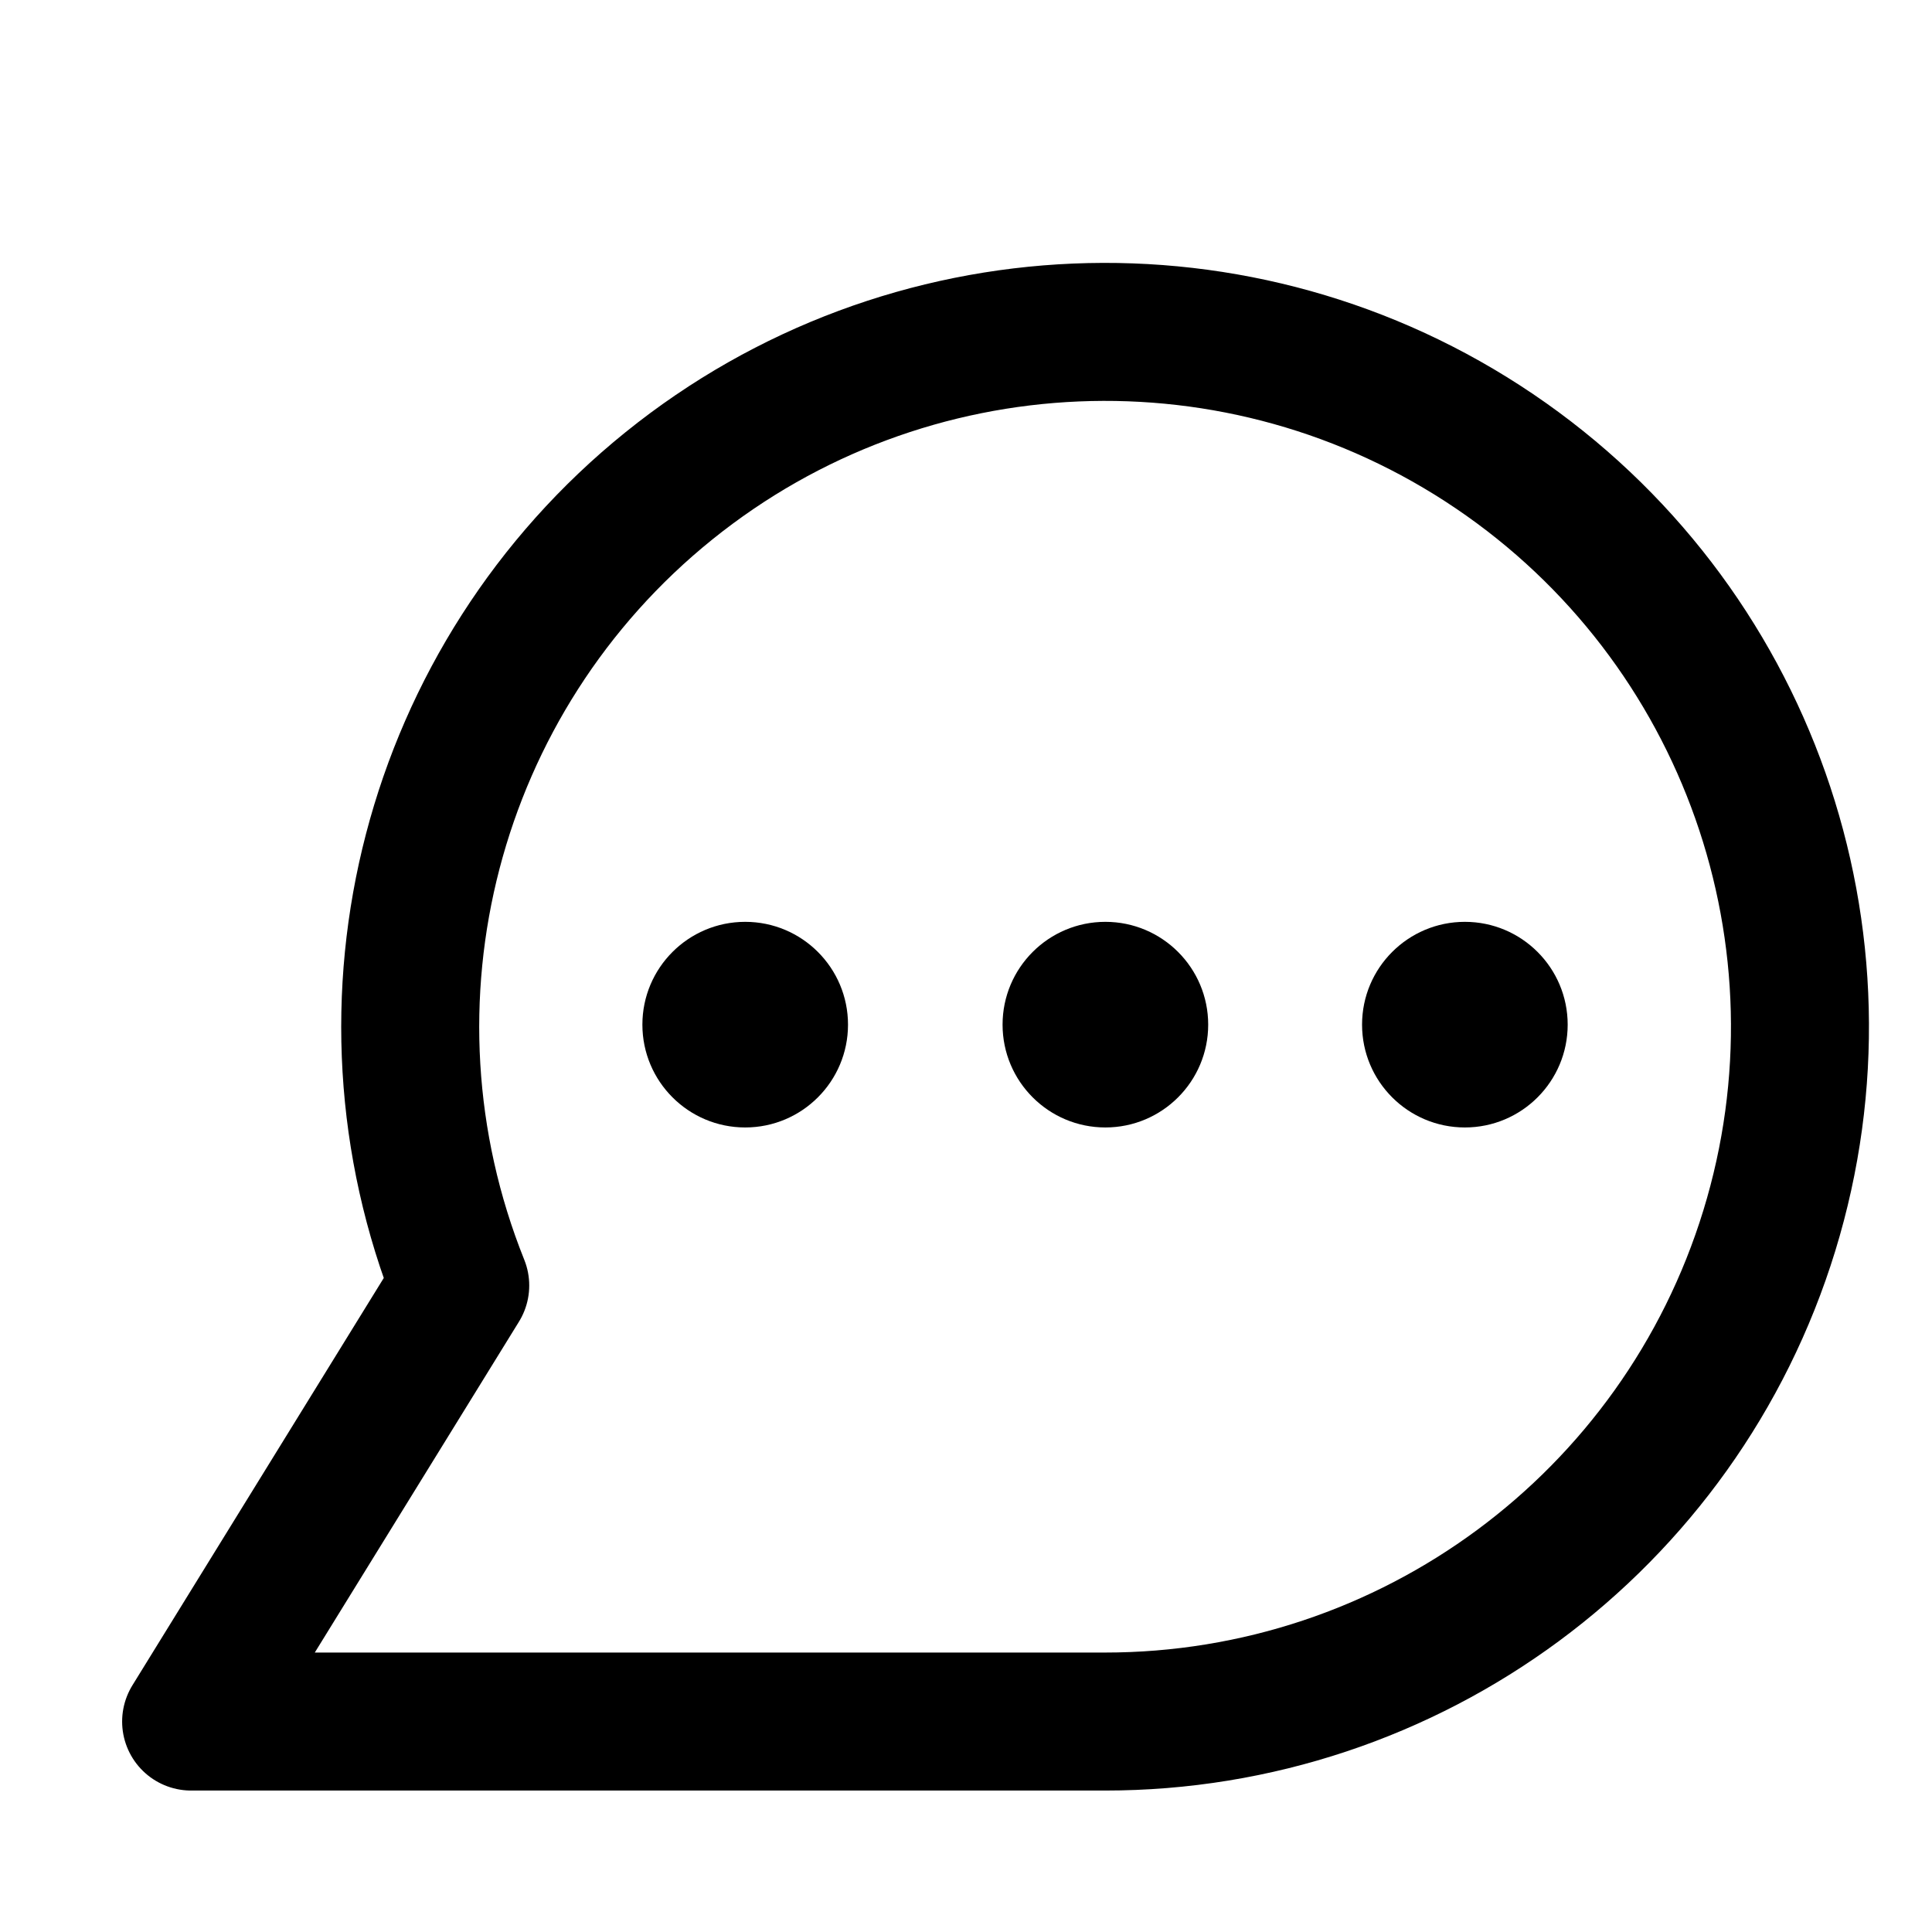
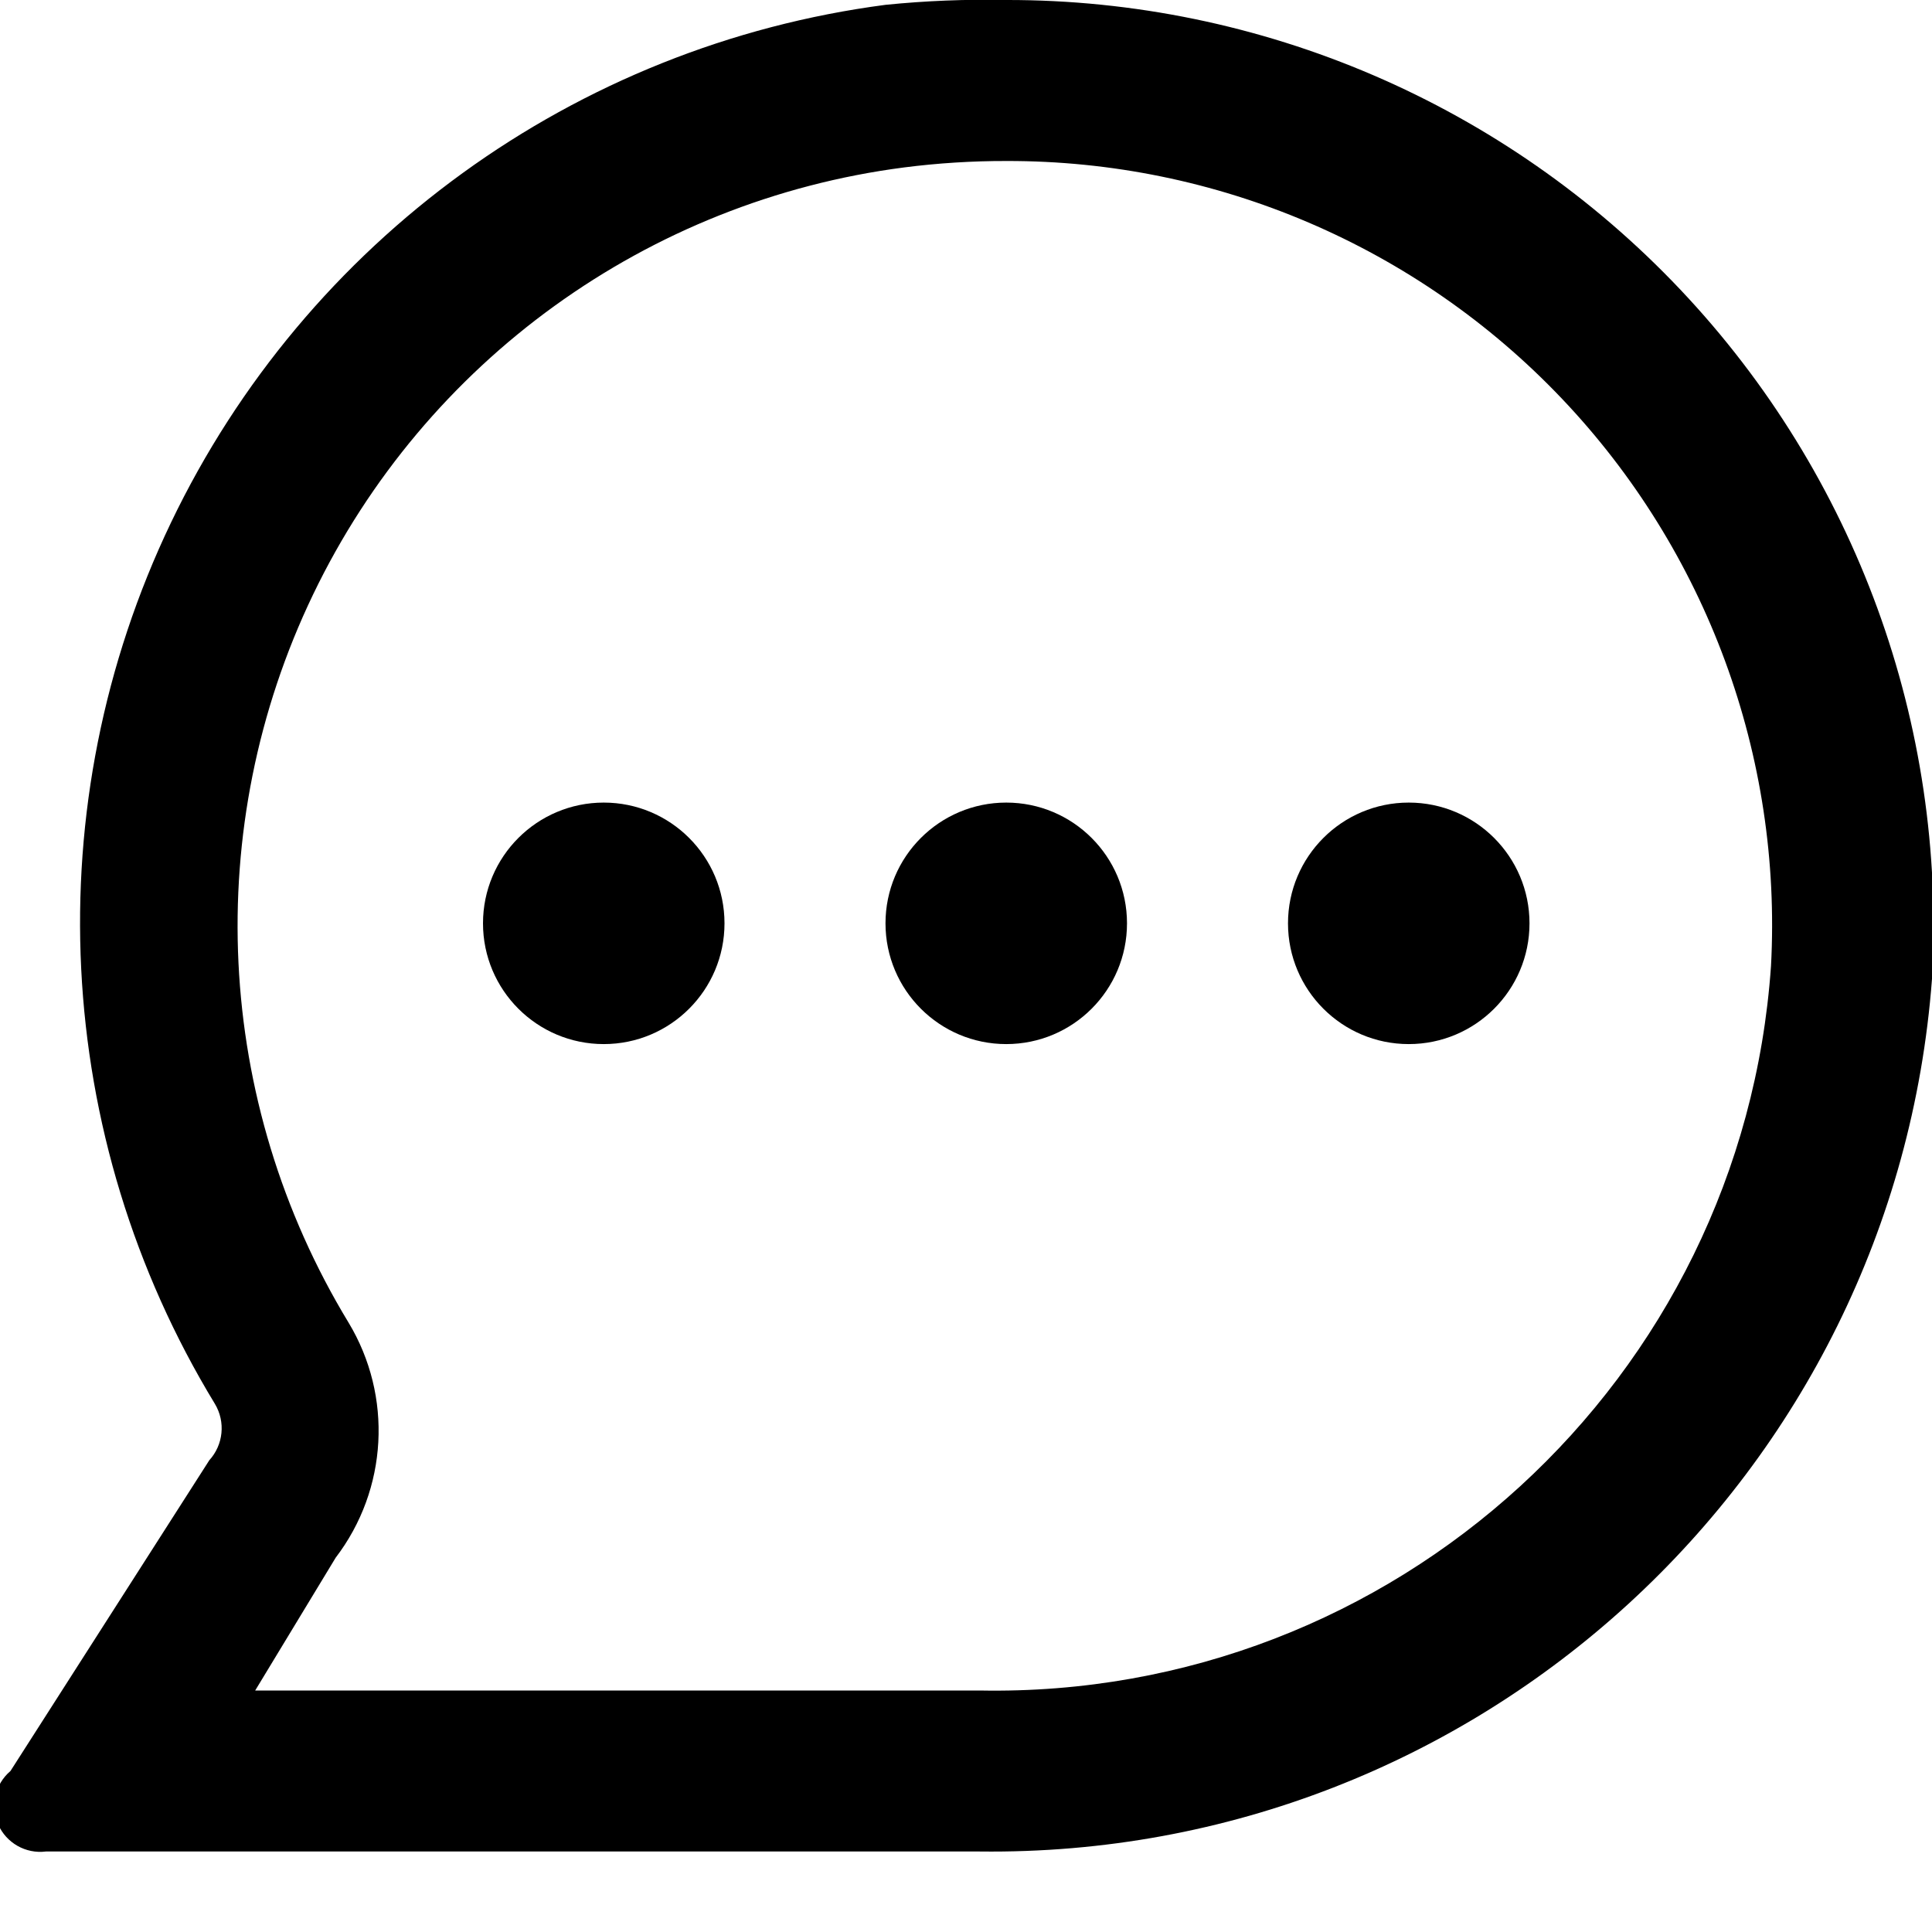
- <svg xmlns="http://www.w3.org/2000/svg" width="28" height="28" viewBox="0 0 28 28">
-   <g fill="none" fill-rule="evenodd" transform="translate(2 4)">
-     <path stroke="currentColor" stroke-linecap="round" stroke-linejoin="round" stroke-width="2" d="M4.67 14.63a10.07 10.07 0 1 1 9.34 6.32H.77l3.9-6.32z" />
-     <circle cx="8.8" cy="10.85" r="1.49" fill="currentColor" fill-rule="nonzero" />
-     <circle cx="14.02" cy="10.85" r="1.49" fill="currentColor" fill-rule="nonzero" />
-     <circle cx="19.23" cy="10.85" r="1.49" fill="currentColor" fill-rule="nonzero" />
+ <svg xmlns="http://www.w3.org/2000/svg" width="24" height="24" viewBox="0 0 24 24">
+   <g>
+     <path d="M12.5,0A12.33,12.33,0,0,0,11,.06,11.5,11.5,0,0,0,2.67,17.44a.59.59,0,0,1-.07.7L.13,22A.57.57,0,0,0,.57,23h11.6A11.72,11.72,0,0,0,24,12.16,11.5,11.5,0,0,0,12.5,0ZM22,12A9.67,9.67,0,0,1,12.17,21h-9l1-1.65a2.6,2.6,0,0,0,.16-2.92,9.5,9.5,0,0,1,6.9-14.35A9.87,9.87,0,0,1,12.5,2,9.49,9.49,0,0,1,22,12Z" fill="currentColor" />
+     <circle cx="7.5" cy="11.47" r="1.5" fill="currentColor" />
+     <circle cx="12.5" cy="11.47" r="1.5" fill="currentColor" />
+     <circle cx="17.5" cy="11.47" r="1.5" fill="currentColor" />
  </g>
</svg>
